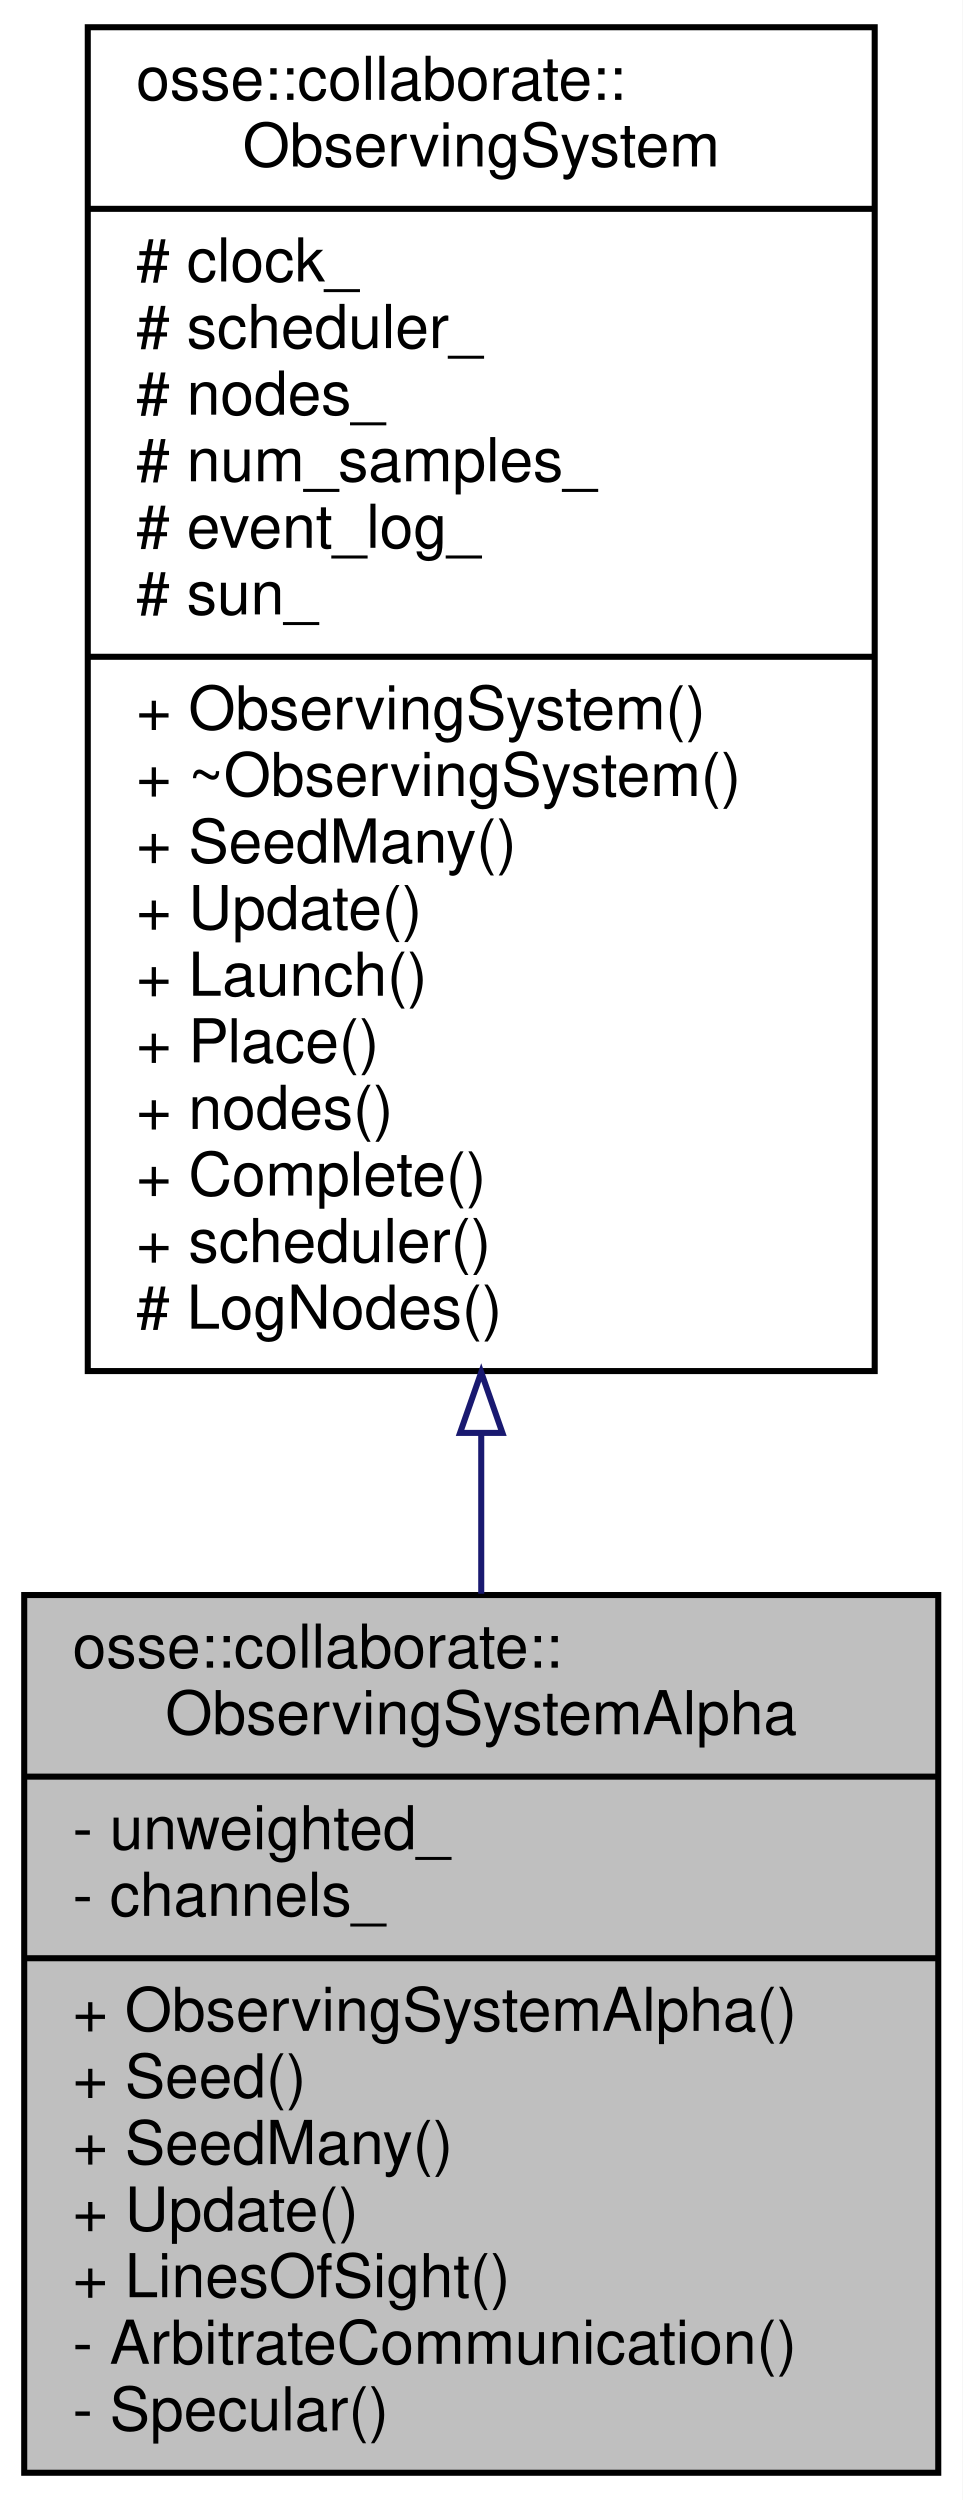
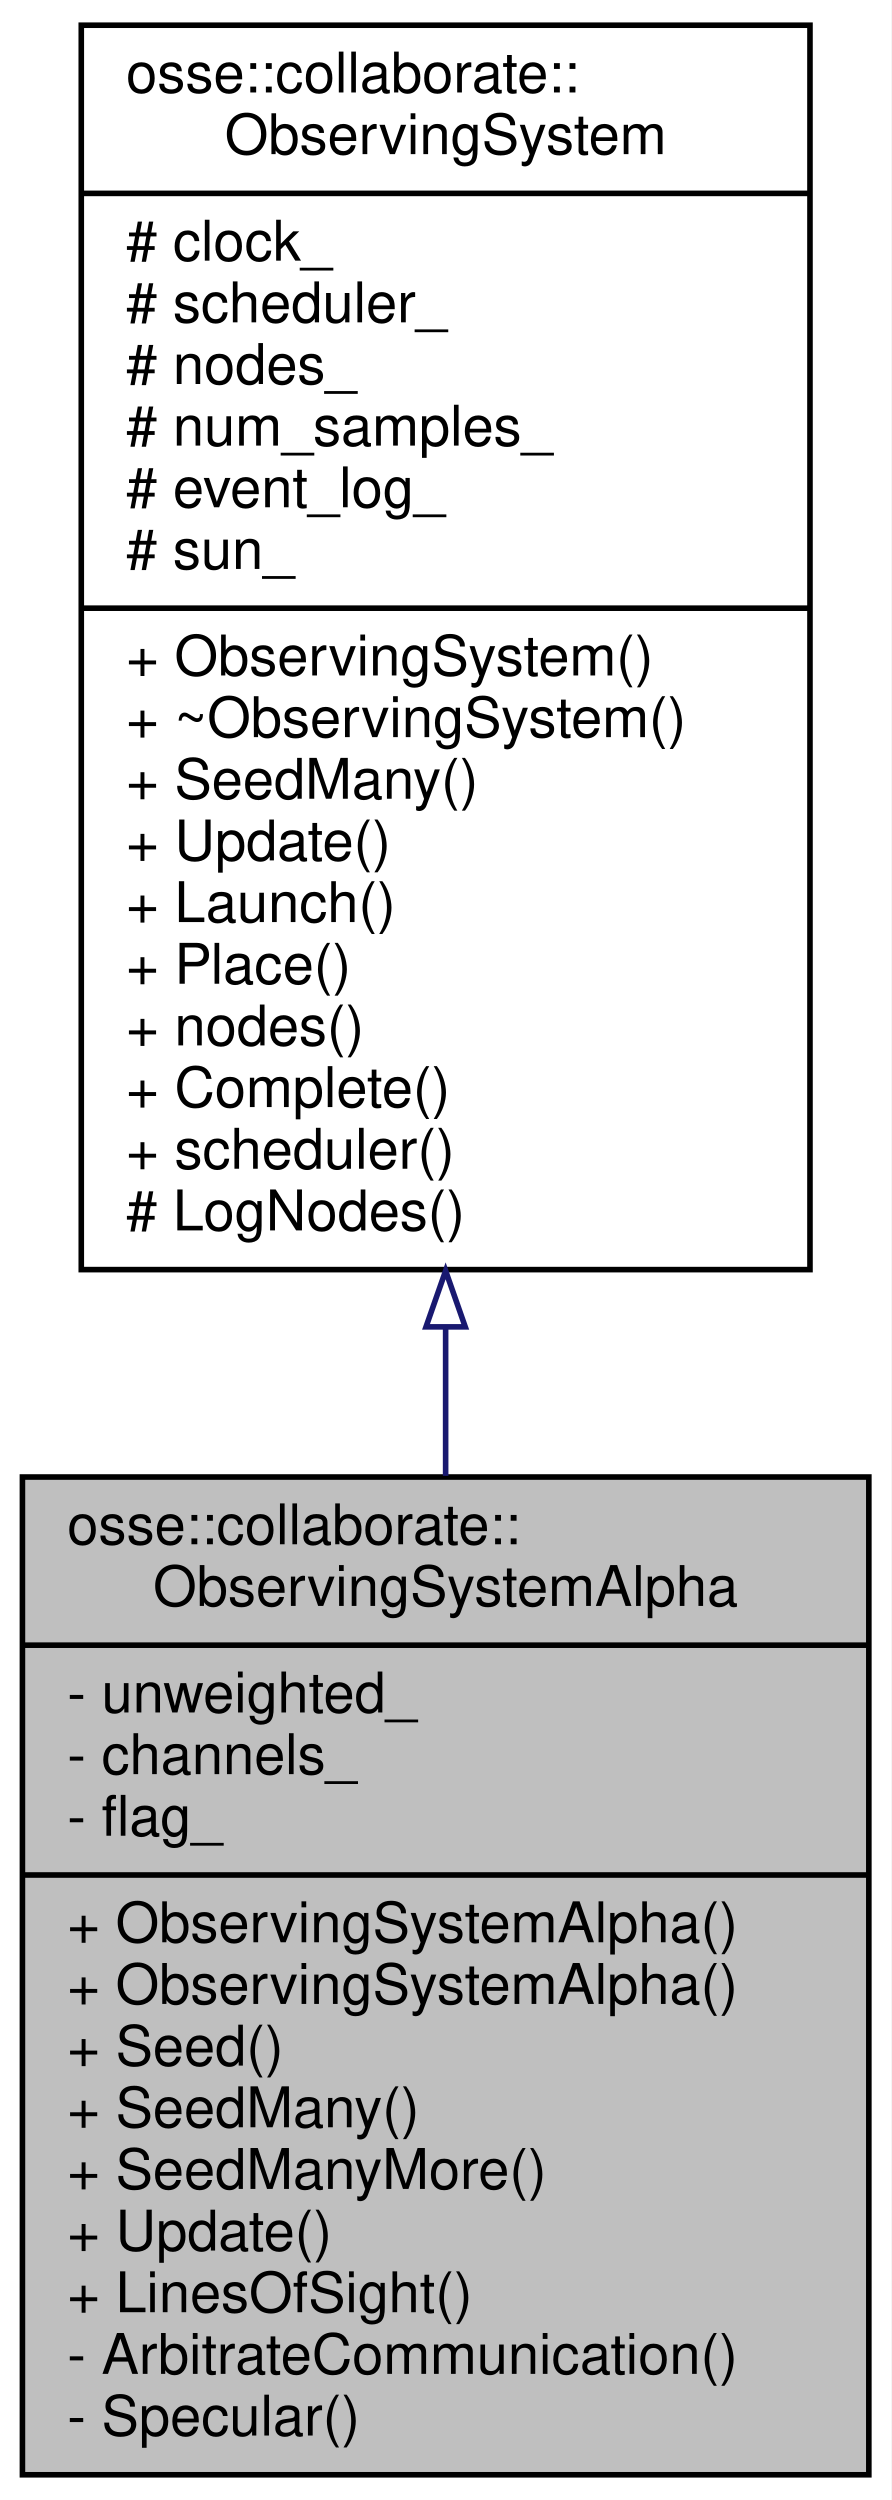
- <svg xmlns="http://www.w3.org/2000/svg" xmlns:xlink="http://www.w3.org/1999/xlink" width="159pt" height="413pt" viewBox="0.00 0.00 159.00 413.00">
-   <g id="graph0" class="graph" transform="scale(1 1) rotate(0) translate(4 409)">
-     <polygon fill="#ffffff" stroke="transparent" points="-4,4 -4,-409 155,-409 155,4 -4,4" />
+ <svg xmlns="http://www.w3.org/2000/svg" xmlns:xlink="http://www.w3.org/1999/xlink" width="159pt" height="446pt" viewBox="0.00 0.00 159.00 446.00">
+   <g id="graph0" class="graph" transform="scale(1 1) rotate(0) translate(4 442)">
+     <polygon fill="#ffffff" stroke="transparent" points="-4,4 -4,-442 155,-442 155,4 -4,4" />
    <g id="node1" class="node">
-       <polygon fill="#bfbfbf" stroke="#000000" points="0,-.5 0,-145.5 151,-145.5 151,-.5 0,-.5" />
-       <text text-anchor="start" x="8" y="-133.5" font-family="Helvetica,sans-Serif" font-size="10.00" fill="#000000">osse::collaborate::</text>
-       <text text-anchor="middle" x="75.5" y="-122.5" font-family="Helvetica,sans-Serif" font-size="10.00" fill="#000000">ObservingSystemAlpha</text>
-       <polyline fill="none" stroke="#000000" points="0,-115.5 151,-115.5 " />
-       <text text-anchor="start" x="8" y="-103.5" font-family="Helvetica,sans-Serif" font-size="10.00" fill="#000000">- unweighted_</text>
-       <text text-anchor="start" x="8" y="-92.5" font-family="Helvetica,sans-Serif" font-size="10.00" fill="#000000">- channels_</text>
-       <polyline fill="none" stroke="#000000" points="0,-85.5 151,-85.5 " />
-       <text text-anchor="start" x="8" y="-73.5" font-family="Helvetica,sans-Serif" font-size="10.00" fill="#000000">+ ObservingSystemAlpha()</text>
-       <text text-anchor="start" x="8" y="-62.5" font-family="Helvetica,sans-Serif" font-size="10.00" fill="#000000">+ Seed()</text>
-       <text text-anchor="start" x="8" y="-51.5" font-family="Helvetica,sans-Serif" font-size="10.00" fill="#000000">+ SeedMany()</text>
+       <polygon fill="#bfbfbf" stroke="#000000" points="0,-.5 0,-178.5 151,-178.5 151,-.5 0,-.5" />
+       <text text-anchor="start" x="8" y="-166.5" font-family="Helvetica,sans-Serif" font-size="10.00" fill="#000000">osse::collaborate::</text>
+       <text text-anchor="middle" x="75.5" y="-155.5" font-family="Helvetica,sans-Serif" font-size="10.00" fill="#000000">ObservingSystemAlpha</text>
+       <polyline fill="none" stroke="#000000" points="0,-148.5 151,-148.5 " />
+       <text text-anchor="start" x="8" y="-136.5" font-family="Helvetica,sans-Serif" font-size="10.00" fill="#000000">- unweighted_</text>
+       <text text-anchor="start" x="8" y="-125.5" font-family="Helvetica,sans-Serif" font-size="10.00" fill="#000000">- channels_</text>
+       <text text-anchor="start" x="8" y="-114.5" font-family="Helvetica,sans-Serif" font-size="10.00" fill="#000000">- flag_</text>
+       <polyline fill="none" stroke="#000000" points="0,-107.5 151,-107.5 " />
+       <text text-anchor="start" x="8" y="-95.5" font-family="Helvetica,sans-Serif" font-size="10.00" fill="#000000">+ ObservingSystemAlpha()</text>
+       <text text-anchor="start" x="8" y="-84.5" font-family="Helvetica,sans-Serif" font-size="10.00" fill="#000000">+ ObservingSystemAlpha()</text>
+       <text text-anchor="start" x="8" y="-73.5" font-family="Helvetica,sans-Serif" font-size="10.00" fill="#000000">+ Seed()</text>
+       <text text-anchor="start" x="8" y="-62.5" font-family="Helvetica,sans-Serif" font-size="10.00" fill="#000000">+ SeedMany()</text>
+       <text text-anchor="start" x="8" y="-51.5" font-family="Helvetica,sans-Serif" font-size="10.00" fill="#000000">+ SeedManyMore()</text>
      <text text-anchor="start" x="8" y="-40.5" font-family="Helvetica,sans-Serif" font-size="10.00" fill="#000000">+ Update()</text>
      <text text-anchor="start" x="8" y="-29.5" font-family="Helvetica,sans-Serif" font-size="10.00" fill="#000000">+ LinesOfSight()</text>
      <text text-anchor="start" x="8" y="-18.5" font-family="Helvetica,sans-Serif" font-size="10.00" fill="#000000">- ArbitrateCommunication()</text>
      <text text-anchor="start" x="8" y="-7.5" font-family="Helvetica,sans-Serif" font-size="10.00" fill="#000000">- Specular()</text>
    </g>
    <g id="node2" class="node">
      <g id="a_node2">
        <a xlink:href="classosse_1_1collaborate_1_1_observing_system.html" target="_top" xlink:title="Abstract satellite network. ">
-           <polygon fill="#ffffff" stroke="#000000" points="10.5,-182.5 10.5,-404.5 140.5,-404.5 140.5,-182.5 10.5,-182.5" />
-           <text text-anchor="start" x="18.5" y="-392.5" font-family="Helvetica,sans-Serif" font-size="10.00" fill="#000000">osse::collaborate::</text>
-           <text text-anchor="middle" x="75.5" y="-381.5" font-family="Helvetica,sans-Serif" font-size="10.00" fill="#000000">ObservingSystem</text>
-           <polyline fill="none" stroke="#000000" points="10.5,-374.5 140.5,-374.5 " />
-           <text text-anchor="start" x="18.5" y="-362.5" font-family="Helvetica,sans-Serif" font-size="10.00" fill="#000000"># clock_</text>
-           <text text-anchor="start" x="18.5" y="-351.5" font-family="Helvetica,sans-Serif" font-size="10.00" fill="#000000"># scheduler_</text>
-           <text text-anchor="start" x="18.5" y="-340.5" font-family="Helvetica,sans-Serif" font-size="10.00" fill="#000000"># nodes_</text>
-           <text text-anchor="start" x="18.5" y="-329.5" font-family="Helvetica,sans-Serif" font-size="10.00" fill="#000000"># num_samples_</text>
-           <text text-anchor="start" x="18.5" y="-318.5" font-family="Helvetica,sans-Serif" font-size="10.00" fill="#000000"># event_log_</text>
-           <text text-anchor="start" x="18.5" y="-307.5" font-family="Helvetica,sans-Serif" font-size="10.00" fill="#000000"># sun_</text>
-           <polyline fill="none" stroke="#000000" points="10.5,-300.5 140.5,-300.5 " />
-           <text text-anchor="start" x="18.5" y="-288.5" font-family="Helvetica,sans-Serif" font-size="10.00" fill="#000000">+ ObservingSystem()</text>
-           <text text-anchor="start" x="18.5" y="-277.5" font-family="Helvetica,sans-Serif" font-size="10.00" fill="#000000">+ ~ObservingSystem()</text>
-           <text text-anchor="start" x="18.5" y="-266.5" font-family="Helvetica,sans-Serif" font-size="10.00" fill="#000000">+ SeedMany()</text>
-           <text text-anchor="start" x="18.5" y="-255.5" font-family="Helvetica,sans-Serif" font-size="10.00" fill="#000000">+ Update()</text>
-           <text text-anchor="start" x="18.5" y="-244.5" font-family="Helvetica,sans-Serif" font-size="10.00" fill="#000000">+ Launch()</text>
-           <text text-anchor="start" x="18.5" y="-233.5" font-family="Helvetica,sans-Serif" font-size="10.00" fill="#000000">+ Place()</text>
-           <text text-anchor="start" x="18.5" y="-222.5" font-family="Helvetica,sans-Serif" font-size="10.00" fill="#000000">+ nodes()</text>
-           <text text-anchor="start" x="18.5" y="-211.5" font-family="Helvetica,sans-Serif" font-size="10.00" fill="#000000">+ Complete()</text>
-           <text text-anchor="start" x="18.5" y="-200.5" font-family="Helvetica,sans-Serif" font-size="10.00" fill="#000000">+ scheduler()</text>
-           <text text-anchor="start" x="18.5" y="-189.5" font-family="Helvetica,sans-Serif" font-size="10.00" fill="#000000"># LogNodes()</text>
+           <polygon fill="#ffffff" stroke="#000000" points="10.5,-215.5 10.5,-437.5 140.5,-437.5 140.5,-215.5 10.5,-215.5" />
+           <text text-anchor="start" x="18.5" y="-425.5" font-family="Helvetica,sans-Serif" font-size="10.00" fill="#000000">osse::collaborate::</text>
+           <text text-anchor="middle" x="75.5" y="-414.5" font-family="Helvetica,sans-Serif" font-size="10.00" fill="#000000">ObservingSystem</text>
+           <polyline fill="none" stroke="#000000" points="10.5,-407.5 140.5,-407.5 " />
+           <text text-anchor="start" x="18.5" y="-395.5" font-family="Helvetica,sans-Serif" font-size="10.00" fill="#000000"># clock_</text>
+           <text text-anchor="start" x="18.5" y="-384.5" font-family="Helvetica,sans-Serif" font-size="10.00" fill="#000000"># scheduler_</text>
+           <text text-anchor="start" x="18.5" y="-373.5" font-family="Helvetica,sans-Serif" font-size="10.00" fill="#000000"># nodes_</text>
+           <text text-anchor="start" x="18.5" y="-362.5" font-family="Helvetica,sans-Serif" font-size="10.00" fill="#000000"># num_samples_</text>
+           <text text-anchor="start" x="18.5" y="-351.5" font-family="Helvetica,sans-Serif" font-size="10.00" fill="#000000"># event_log_</text>
+           <text text-anchor="start" x="18.5" y="-340.5" font-family="Helvetica,sans-Serif" font-size="10.00" fill="#000000"># sun_</text>
+           <polyline fill="none" stroke="#000000" points="10.5,-333.5 140.5,-333.5 " />
+           <text text-anchor="start" x="18.5" y="-321.5" font-family="Helvetica,sans-Serif" font-size="10.00" fill="#000000">+ ObservingSystem()</text>
+           <text text-anchor="start" x="18.5" y="-310.5" font-family="Helvetica,sans-Serif" font-size="10.00" fill="#000000">+ ~ObservingSystem()</text>
+           <text text-anchor="start" x="18.5" y="-299.5" font-family="Helvetica,sans-Serif" font-size="10.00" fill="#000000">+ SeedMany()</text>
+           <text text-anchor="start" x="18.5" y="-288.5" font-family="Helvetica,sans-Serif" font-size="10.00" fill="#000000">+ Update()</text>
+           <text text-anchor="start" x="18.5" y="-277.5" font-family="Helvetica,sans-Serif" font-size="10.00" fill="#000000">+ Launch()</text>
+           <text text-anchor="start" x="18.5" y="-266.5" font-family="Helvetica,sans-Serif" font-size="10.00" fill="#000000">+ Place()</text>
+           <text text-anchor="start" x="18.5" y="-255.5" font-family="Helvetica,sans-Serif" font-size="10.00" fill="#000000">+ nodes()</text>
+           <text text-anchor="start" x="18.5" y="-244.5" font-family="Helvetica,sans-Serif" font-size="10.00" fill="#000000">+ Complete()</text>
+           <text text-anchor="start" x="18.5" y="-233.5" font-family="Helvetica,sans-Serif" font-size="10.00" fill="#000000">+ scheduler()</text>
+           <text text-anchor="start" x="18.5" y="-222.5" font-family="Helvetica,sans-Serif" font-size="10.00" fill="#000000"># LogNodes()</text>
        </a>
      </g>
    </g>
    <g id="edge1" class="edge">
-       <path fill="none" stroke="#191970" d="M75.5,-172.113C75.5,-163.133 75.5,-154.252 75.5,-145.713" />
-       <polygon fill="none" stroke="#191970" points="72,-172.281 75.5,-182.281 79,-172.281 72,-172.281" />
+       <path fill="none" stroke="#191970" d="M75.5,-205.211C75.5,-196.285 75.5,-187.381 75.5,-178.7" />
+       <polygon fill="none" stroke="#191970" points="72,-205.286 75.5,-215.286 79,-205.286 72,-205.286" />
    </g>
  </g>
</svg>
